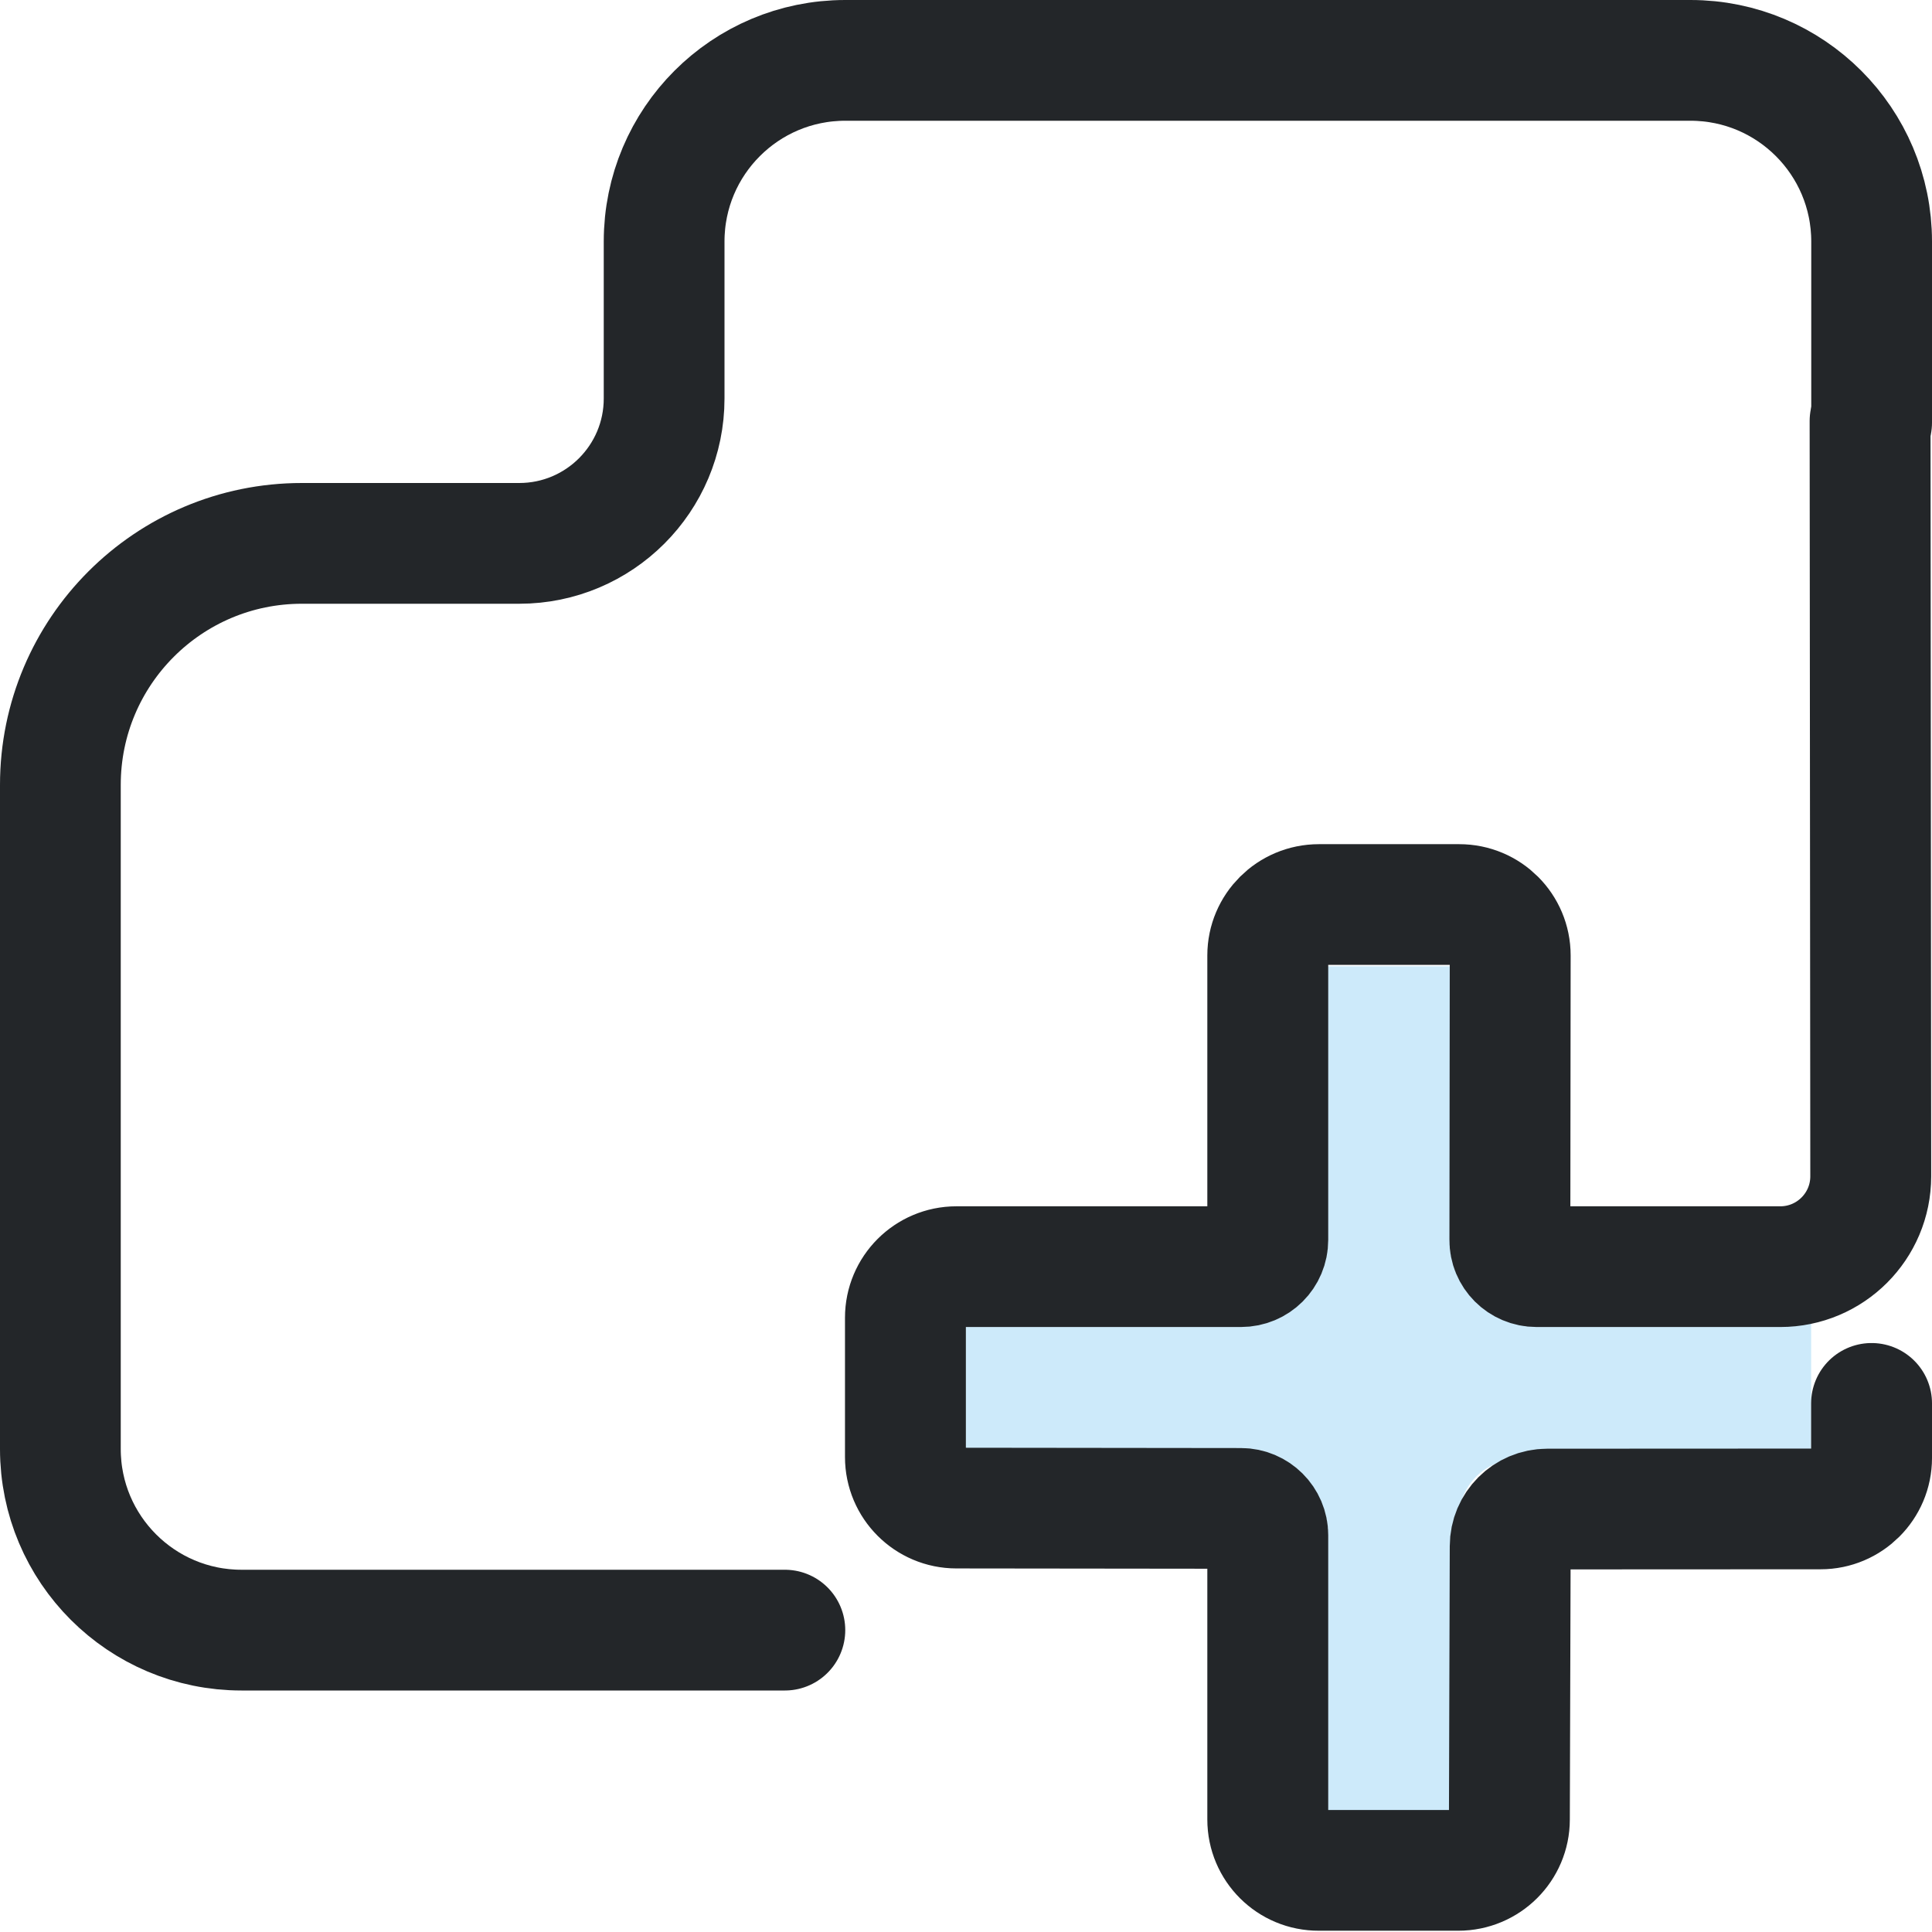
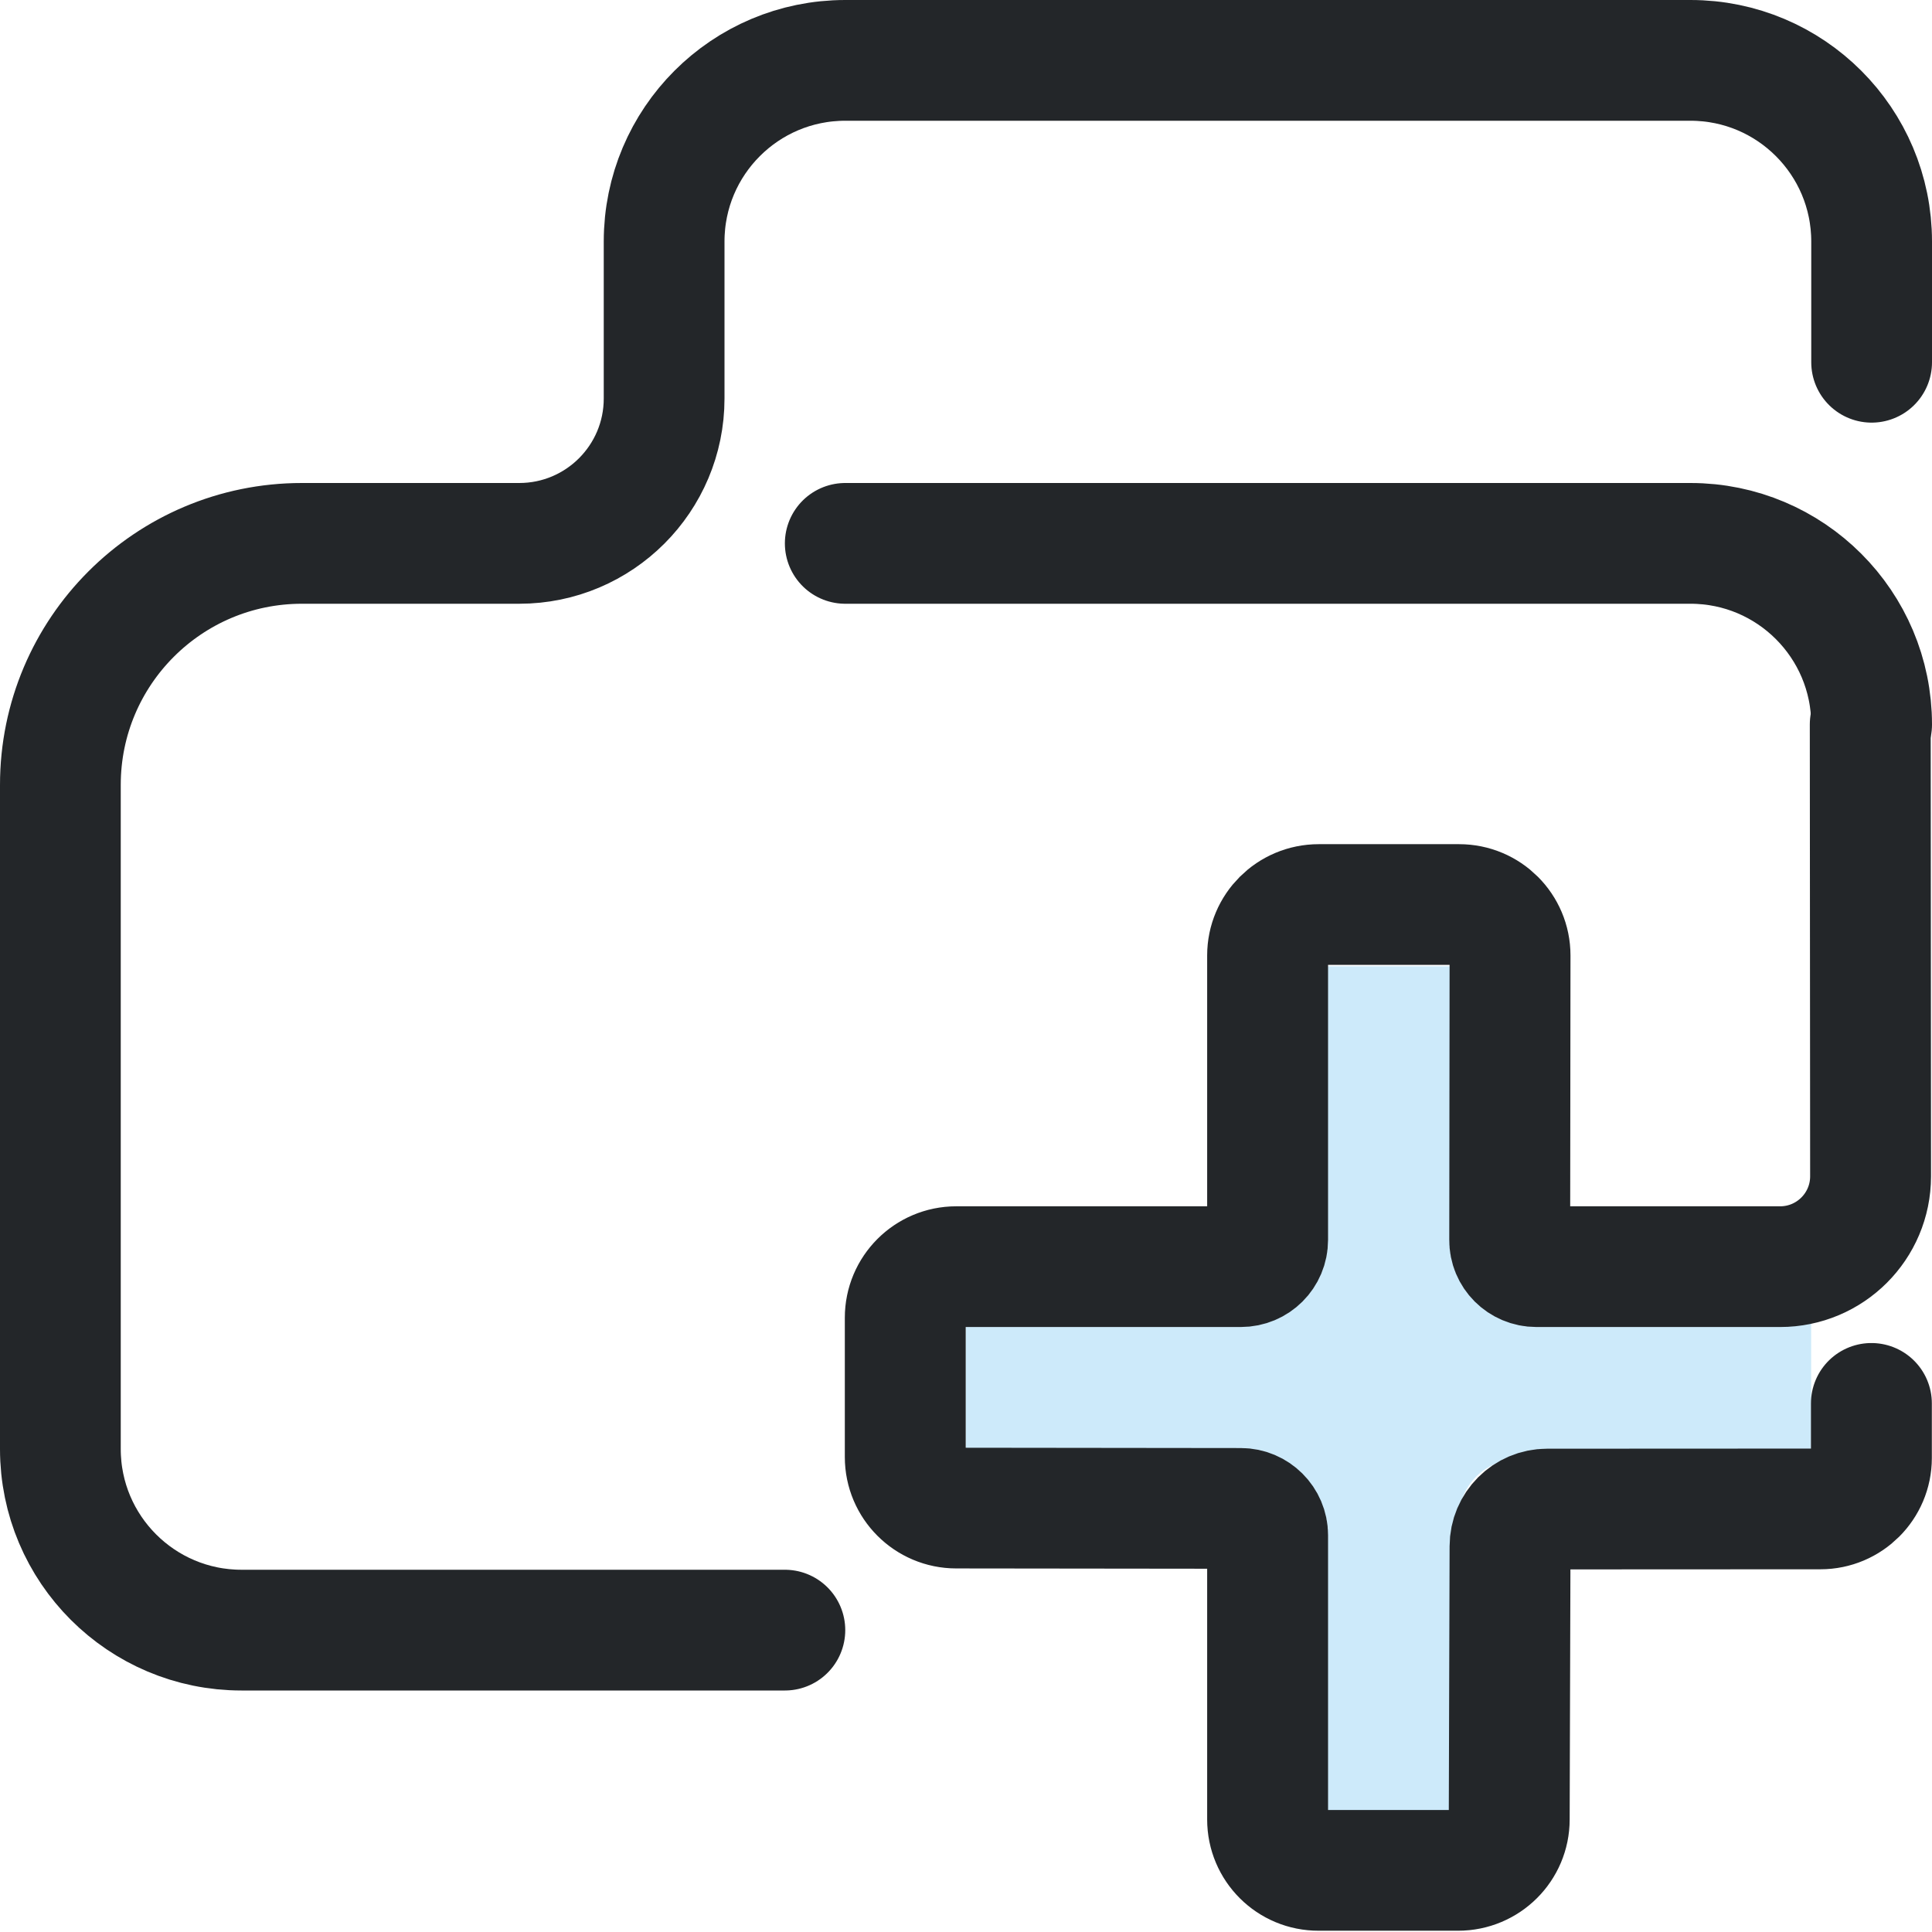
<svg xmlns="http://www.w3.org/2000/svg" width="16" height="16" viewBox="0 0 16 16">
  <defs id="defs1">
    <style id="current-color-scheme">.ColorScheme-Text{color:#232629}.ColorScheme-Highlight{color:#3daee9}</style>
  </defs>
-   <path d="M6.5 13.5H2A1.5 1.5 0 0 1 .5 12V6.5a2 2 0 0 1 2-2H4.3a1.2 1.2 0 0 0 1.2-1.2V2A1.5 1.5 0 0 1 7 .5H14a1.5 1.5 0 0 1 1.5 1.5V3.5" fill="none" stroke="currentColor" class="ColorScheme-Text" stroke-width="1" stroke-linecap="round" stroke-linejoin="round" id="path1" />
+   <path d="M6.5 13.5H2a1.5 1.5 0 0 1-1.5-1.5V6.5a2 2 0 0 1 2-2H4.3a1.2 1.2 0 0 0 1.2-1.2V2A1.5 1.5 0 0 1 7 .5H14a1.5 1.5 0 0 1 1.5 1.5V3M7 4.5H14A1.5 1.5 0 0 1 15.5 6" fill="none" stroke="currentColor" class="ColorScheme-Text" stroke-width="1" stroke-linecap="round" stroke-linejoin="round" id="path1" />
  <g transform="translate(-.00021917 .90283)" id="g13">
    <g transform="matrix(.96687 0 0 .96125 -.48782 -2.4079)" style="stroke-width:1.402" id="g7" />
    <g transform="translate(-6.0004,-5.0001)" id="g12">
      <path d="m16.916 12.1v2.431c0 .269-.218.486-.486.486h-2.431v1.167h2.431c.269 0 .486.218.486.486v2.431h1.167v-2.431c0-.269.218-.486.486-.486h2.431v-1.167h-2.431c-.269 0-.486-.218-.486-.486v-2.431z" style="fill-opacity:.257;paint-order:markers fill stroke;stroke-width:.583" id="path7" fill="currentColor" class="ColorScheme-Highlight" />
      <g transform="matrix(1.3529 0 0 1.3509 -.8823 -1.5263)" id="g9">
        <g class="ColorScheme-Text" fill="none" stroke="currentColor" stroke-linecap="round" stroke-linejoin="round" stroke-width=".74" style="paint-order:fill markers stroke" id="g8">
-           <path d="m16.535 6.744.004 4.63c0.0.306-.248.554-.554.554l-1.492-2.4e-5c-.09 0-.164-.073-.163-.164l.002-1.744c0-.172-.139-.312-.312-.312h-.859c-.173-0-.313.14-.313.312v1.744c0 .091-.073.164-.164.164h-1.742c-.172-4e-5-.312.14-.312.313v.854c-8e-5.173.14.313.312.313l1.742.002c.09 8.3e-5.164.074.164.164v1.743c-4e-5.173.14.313.313.312h.853c.173 8e-5.313-.14.313-.312l.005-1.675c0-.126.102-.228.227-.228l1.673-8e-4c.172 0.0.312-.14.312-.312l1.6e-5-.335" style="stroke-width:.74" id="path8" stroke="currentColor" class="ColorScheme-Text" />
+           <path d="m16.536 8.604.002 2.77c0.0.306-.248.554-.554.554l-1.492-2.4e-5c-.09 0-.164-.073-.163-.164l.002-1.744c0-.172-.139-.312-.312-.312h-.859c-.173-0-.313.14-.313.312v1.744c0 .091-.073.164-.164.164h-1.742c-.172-4e-5-.312.14-.312.313v.854c-8e-5.173.14.313.312.313l1.742.002c.09 8.3e-5.164.074.164.164v1.743c-4e-5.173.14.313.313.312h.853c.173 8e-5.313-.14.313-.312l.005-1.675c0-.126.102-.228.227-.228l1.673-8e-4c.172 0.0.312-.14.312-.312l1.6e-5-.335" style="stroke-width:.74" id="path8" stroke="currentColor" class="ColorScheme-Text" />
        </g>
      </g>
      <g transform="translate(.93832 .96386)" id="g11">
        <g transform="translate(-.57221 .10149)" id="g10" />
      </g>
    </g>
  </g>
</svg>
